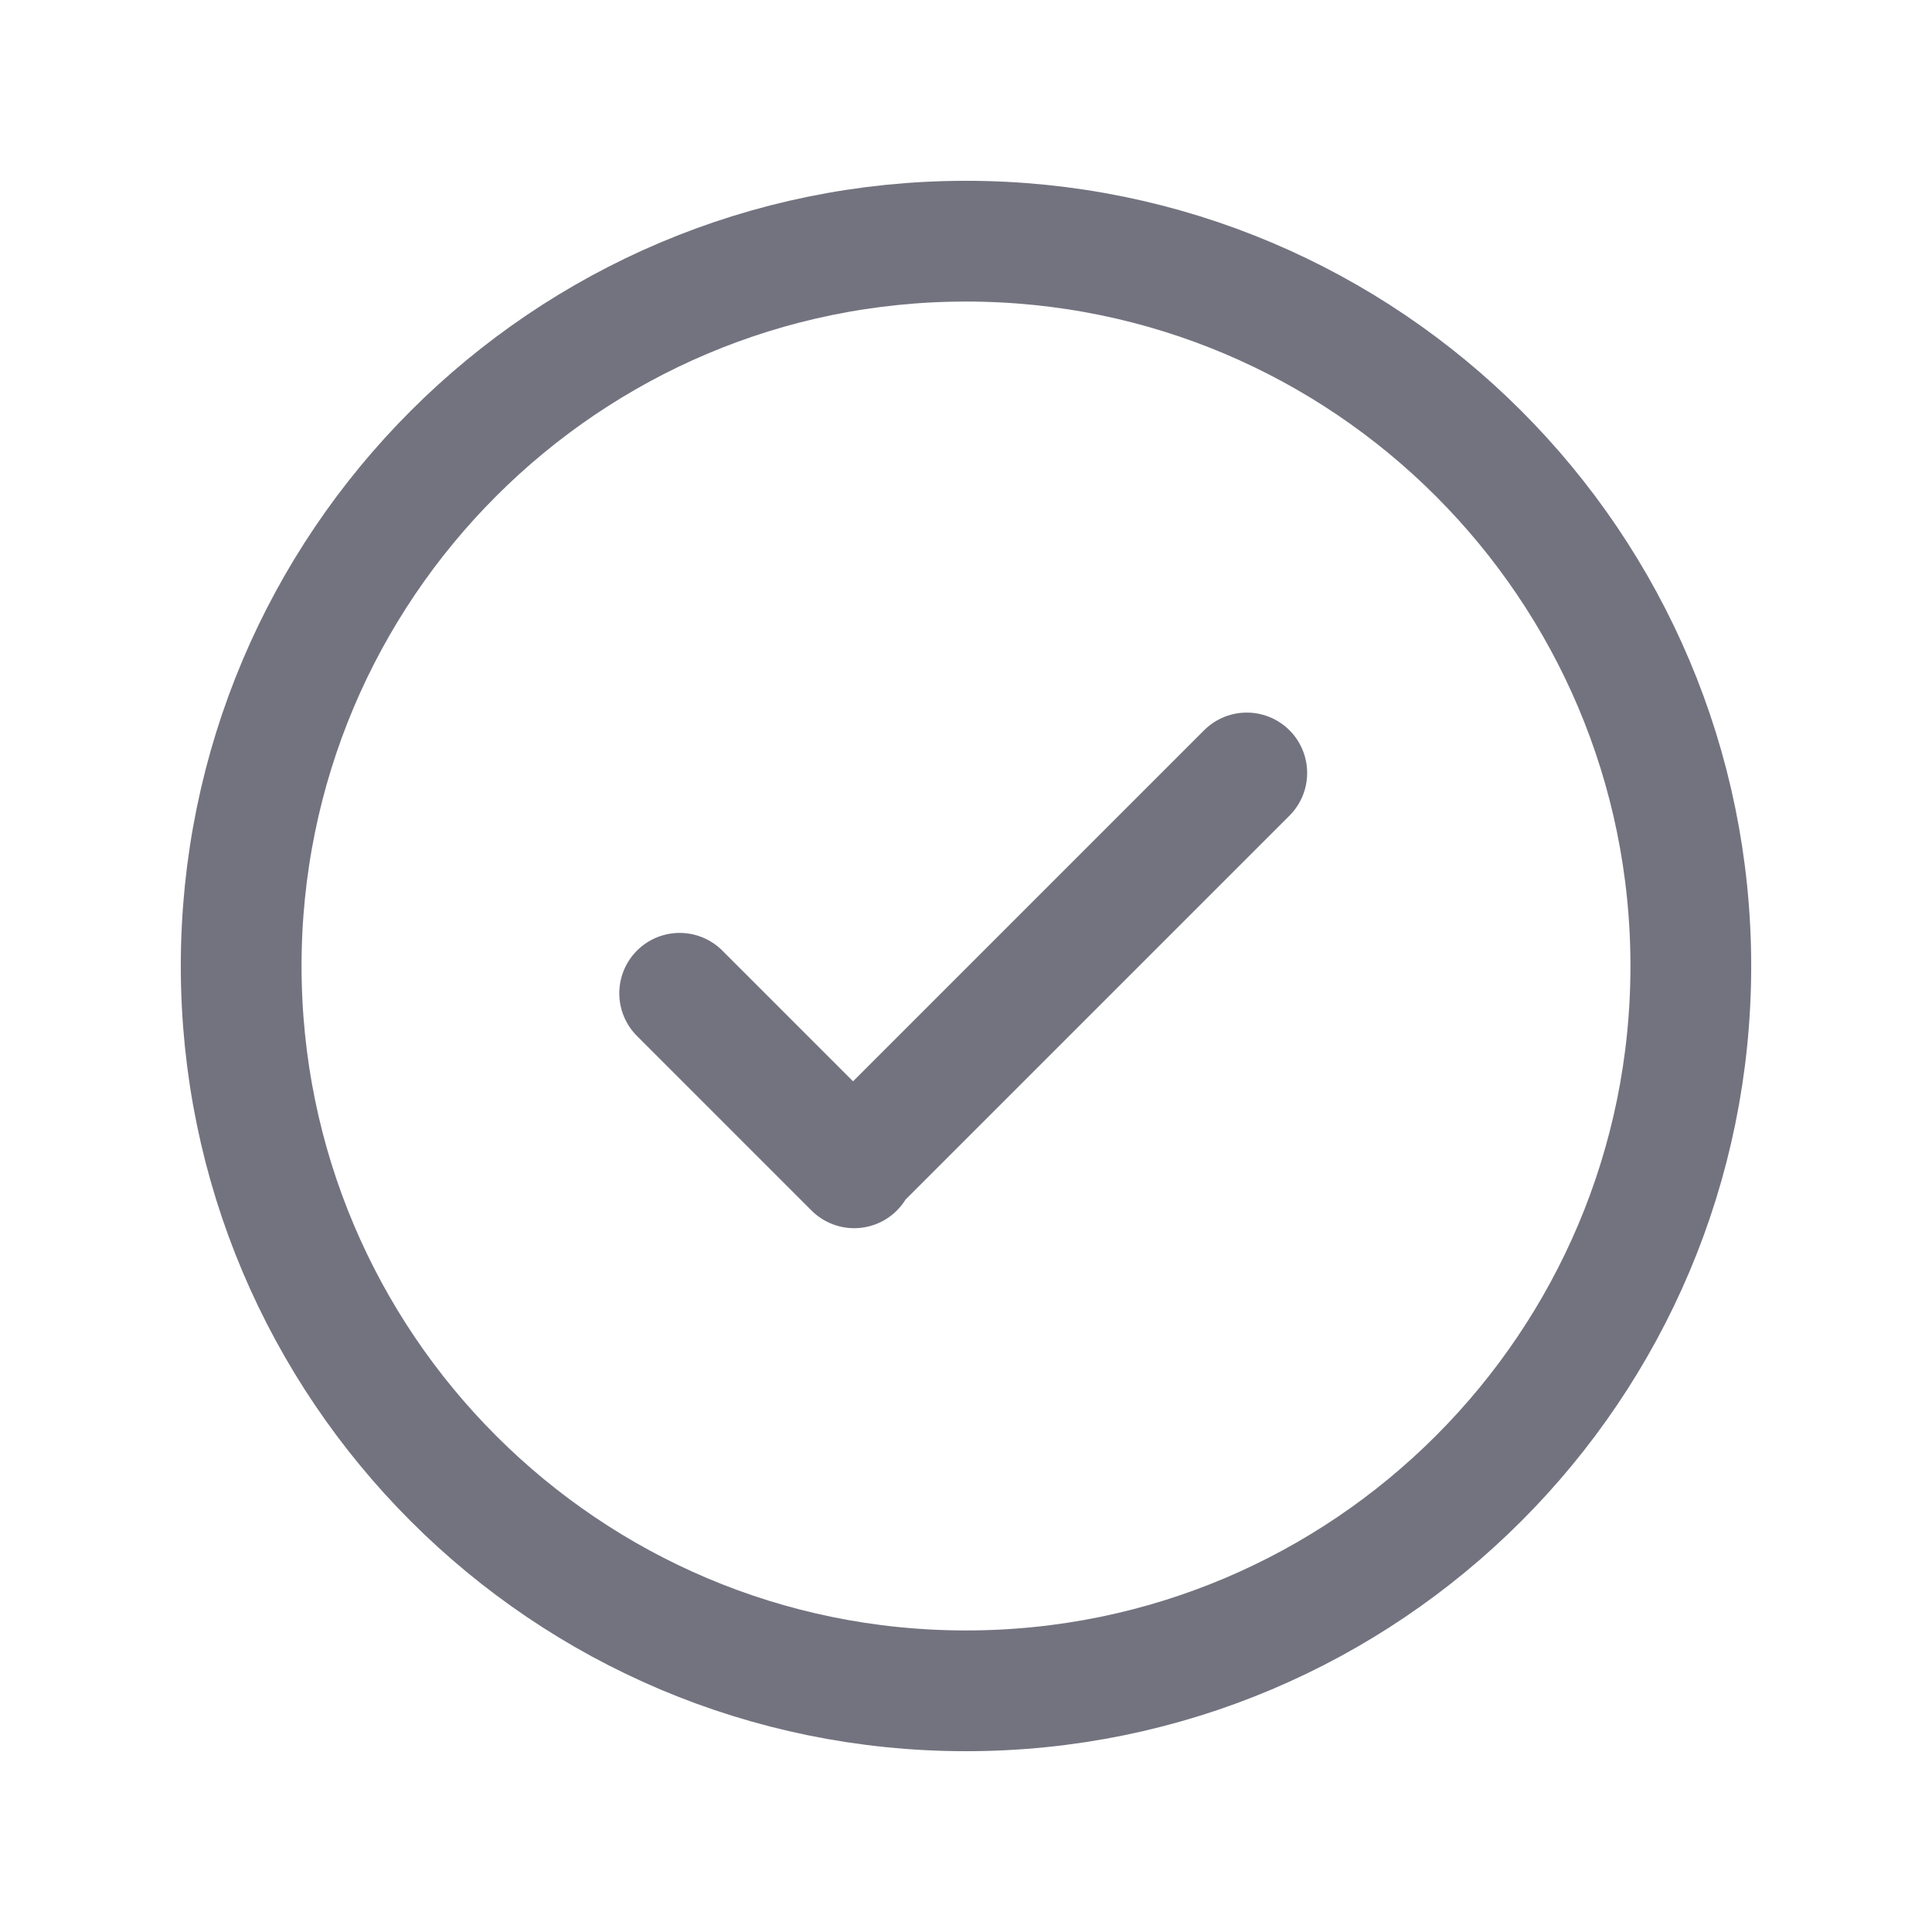
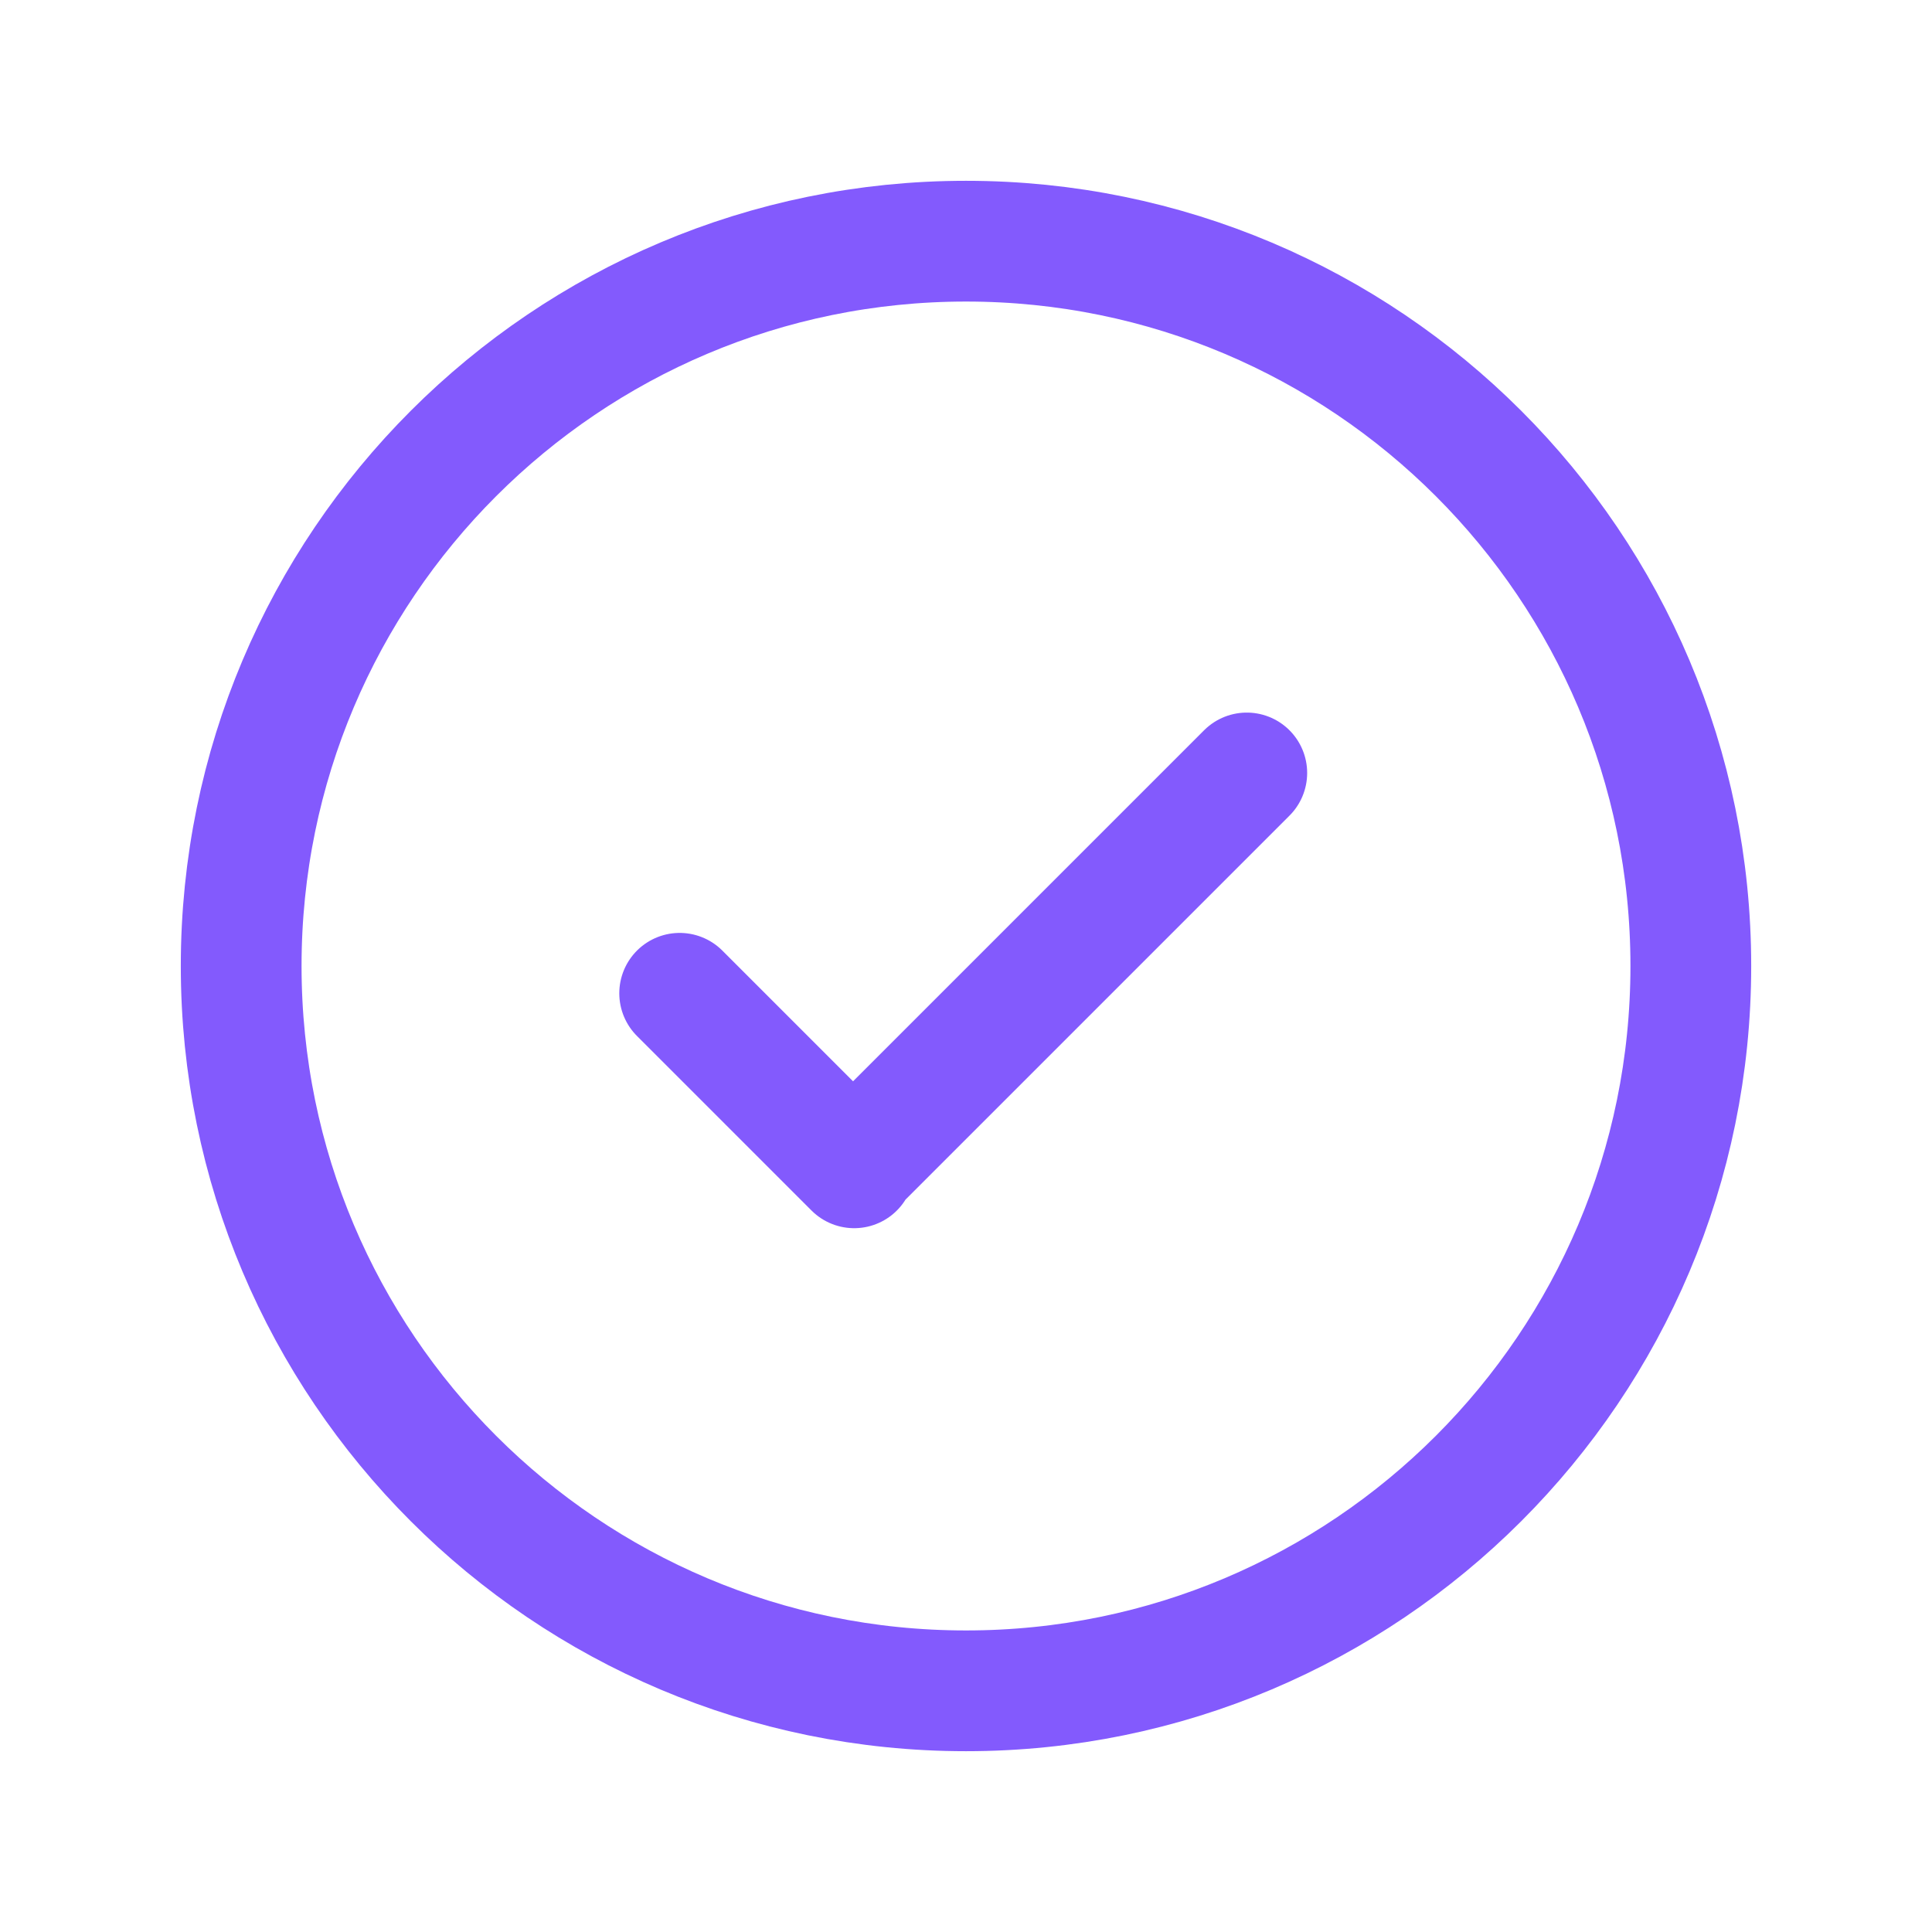
<svg xmlns="http://www.w3.org/2000/svg" width="24" height="24" viewBox="0 0 24 24" fill="none">
-   <circle cx="12" cy="12" r="9.004" stroke="#737380" stroke-width="1.5" stroke-linecap="round" stroke-linejoin="round" />
-   <path d="M8.443 12.339L10.611 14.507L10.597 14.493L15.488 9.602" stroke="#737380" stroke-width="1.5" stroke-linecap="round" stroke-linejoin="round" />
+   <circle cx="12" cy="12" r="9.004" stroke="#835afd" stroke-width="1.5" stroke-linecap="round" stroke-linejoin="round" />
+   <path d="M8.443 12.339L10.611 14.507L10.597 14.493L15.488 9.602" stroke="#835afd" stroke-width="1.5" stroke-linecap="round" stroke-linejoin="round" />
</svg>
